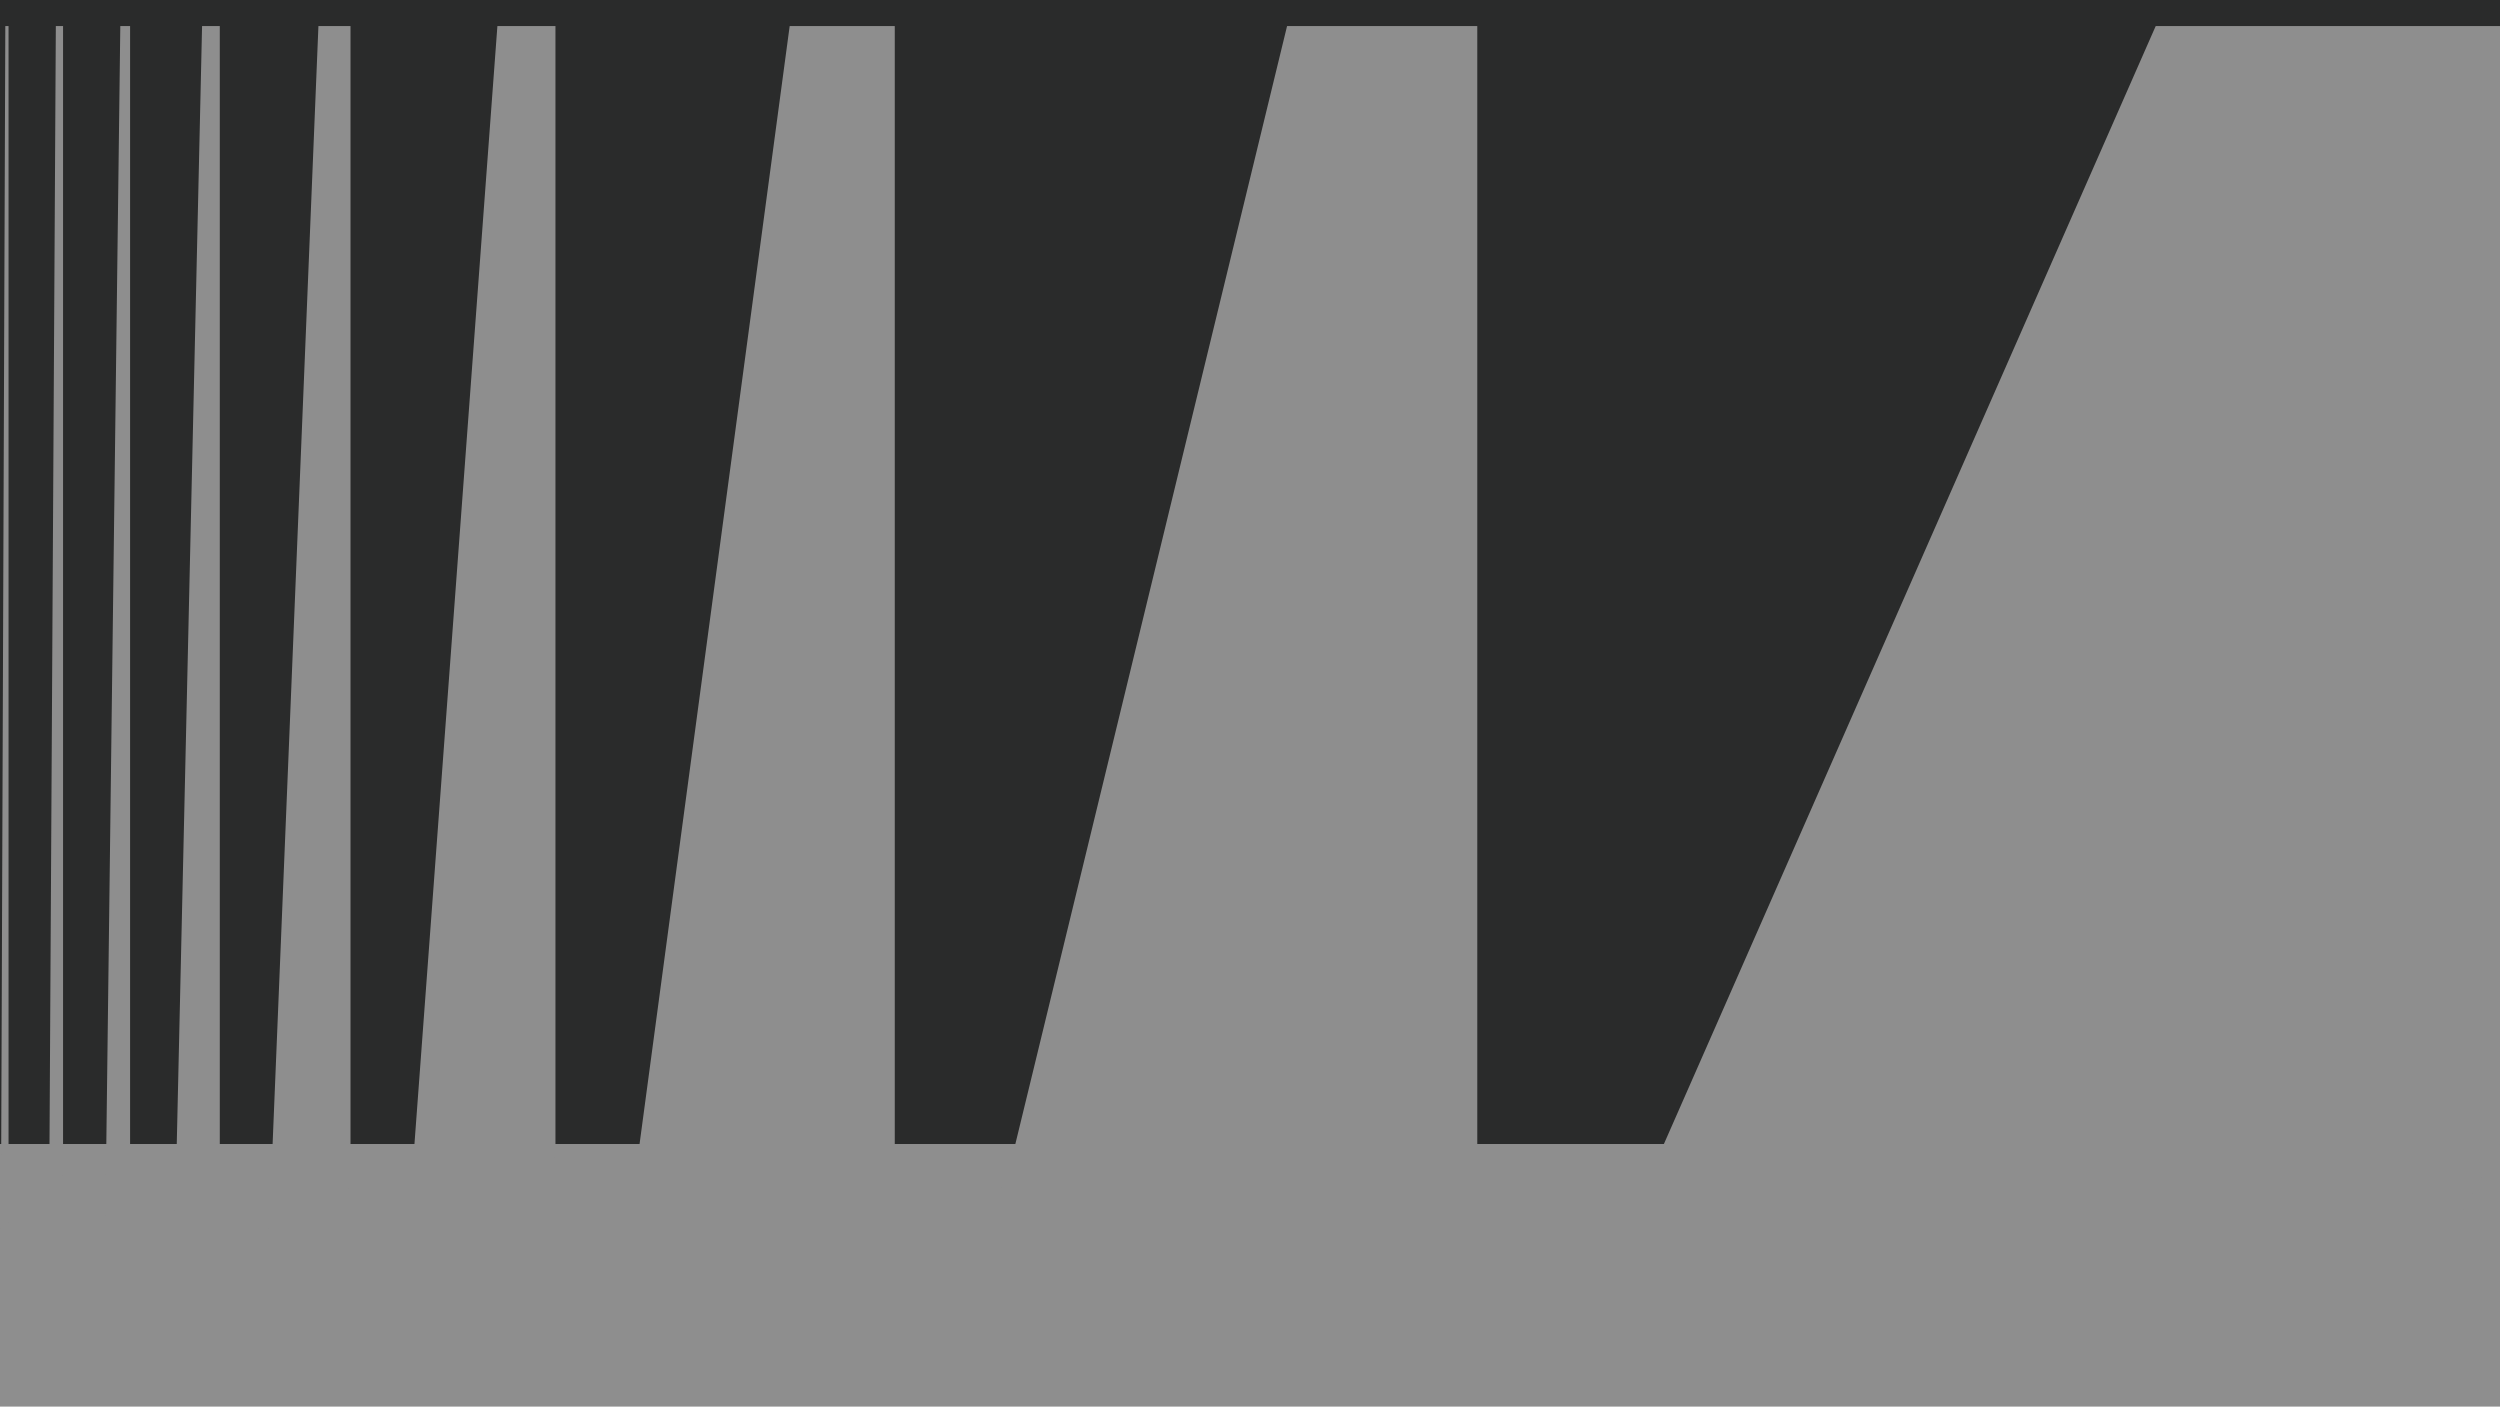
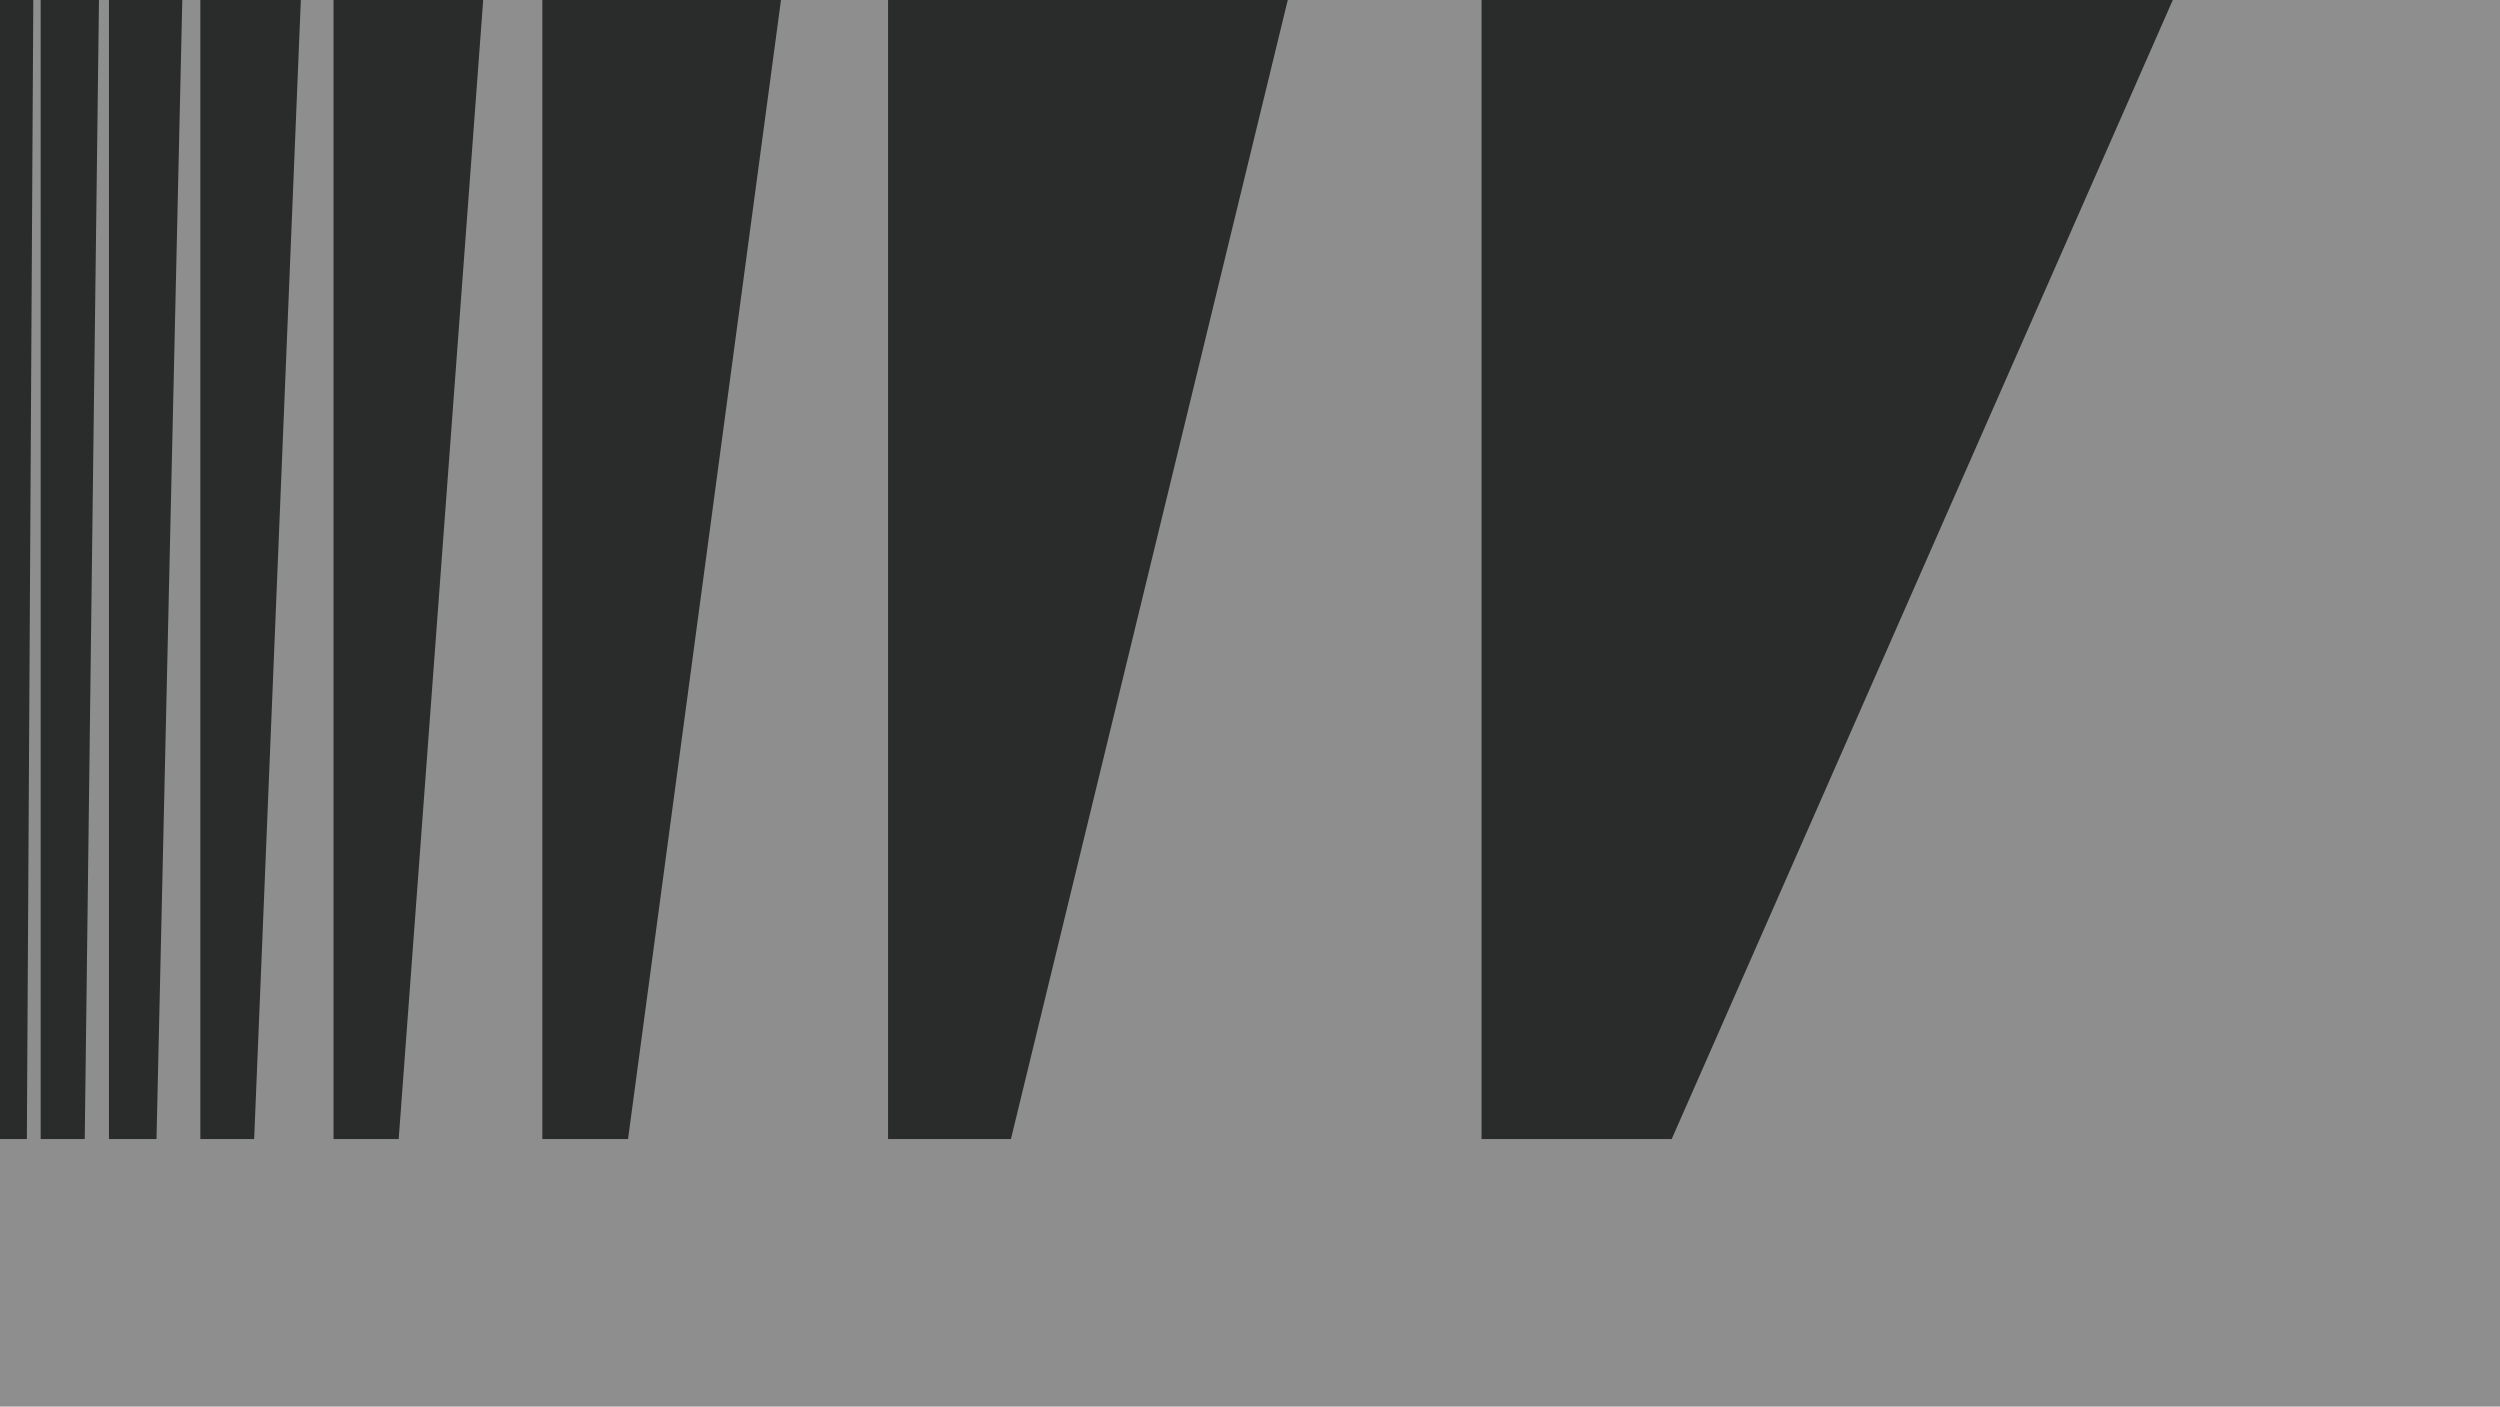
<svg xmlns="http://www.w3.org/2000/svg" id="Layer_1" data-name="Layer 1" viewBox="0 0 1920 1080">
  <defs>
    <style>
      .cls-1 {
        fill: #8e8e8e;
      }

      .cls-2 {
        fill: #2a2b2b;
      }
    </style>
  </defs>
  <rect class="cls-2" width="1920" height="1080" />
-   <g>
-     <rect class="cls-1" y="878.6" width="1920" height="201.4" />
+   <g transform="translate(960 540) scale(1.01887) translate(-960.00 -550.00)">
    <g>
-       <polygon class="cls-1" points=".94 878.6 4.08 20 6.56 20 6.56 878.6 6.09 979.3 .47 979.3 .94 878.6" />
-       <polygon class="cls-1" points="38.02 878.6 42.88 20 48.43 20 48.43 878.6 47.7 979.3 37.29 979.3 38.02 878.6" />
-       <polygon class="cls-1" points="81.65 878.6 92.39 20 99.91 20 99.91 878.6 98.3 979.3 80.04 979.3 81.65 878.6" />
-       <polygon class="cls-1" points="135.75 878.6 155.19 20 168.8 20 168.8 878.6 165.88 979.3 132.83 979.3 135.75 878.6" />
-       <polygon class="cls-1" points="209.36 878.6 244.55 20 269.19 20 269.19 878.6 263.91 979.3 204.08 979.3 209.36 878.6" />
-       <polygon class="cls-1" points="318.3 878.6 382 20 426.59 20 426.59 878.6 417.03 979.3 308.74 979.3 318.3 878.6" />
-       <polygon class="cls-1" points="491.18 878.6 606.47 20 687.18 20 687.18 878.6 669.89 979.3 473.88 979.3 491.18 878.6" />
-       <polygon class="cls-1" points="779.79 878.6 988.47 20 1134.55 20 1134.55 878.6 1103.25 979.3 748.48 979.3 779.79 878.6" />
-       <polygon class="cls-1" points="1277.87 878.6 1655.59 20 1920 20 1920 878.6 1863.34 979.3 1221.21 979.3 1277.87 878.6" />
+       <rect class="cls-1" y="878.6" width="1920" height="201.4" />
+       <g>
+         <polygon class="cls-1" points=".94 878.6 4.08 20 6.56 20 6.56 878.6 6.09 979.3 .47 979.3 .94 878.6" />
+         <polygon class="cls-1" points="38.02 878.6 42.88 20 48.43 20 48.43 878.6 47.7 979.3 37.29 979.3 38.02 878.6" />
+         <polygon class="cls-1" points="81.65 878.6 92.39 20 99.91 20 99.91 878.6 98.3 979.3 80.04 979.3 81.65 878.6" />
+         <polygon class="cls-1" points="135.75 878.6 155.19 20 168.8 20 168.8 878.6 165.88 979.3 132.83 979.3 135.75 878.6" />
+         <polygon class="cls-1" points="209.36 878.6 244.55 20 269.19 20 269.19 878.6 263.91 979.3 204.08 979.3 209.36 878.6" />
+         <polygon class="cls-1" points="318.3 878.6 382 20 426.59 20 426.59 878.6 417.03 979.3 308.74 979.3 318.3 878.6" />
+         <polygon class="cls-1" points="491.18 878.6 606.47 20 687.18 20 687.18 878.6 669.89 979.3 473.88 979.3 491.18 878.6" />
+         <polygon class="cls-1" points="779.79 878.6 988.47 20 1134.55 20 1134.55 878.6 1103.25 979.3 748.48 979.3 779.79 878.6" />
+         <polygon class="cls-1" points="1277.87 878.6 1655.59 20 1920 20 1920 878.6 1863.34 979.3 1221.21 979.3 1277.87 878.6" />
+       </g>
    </g>
  </g>
</svg>
